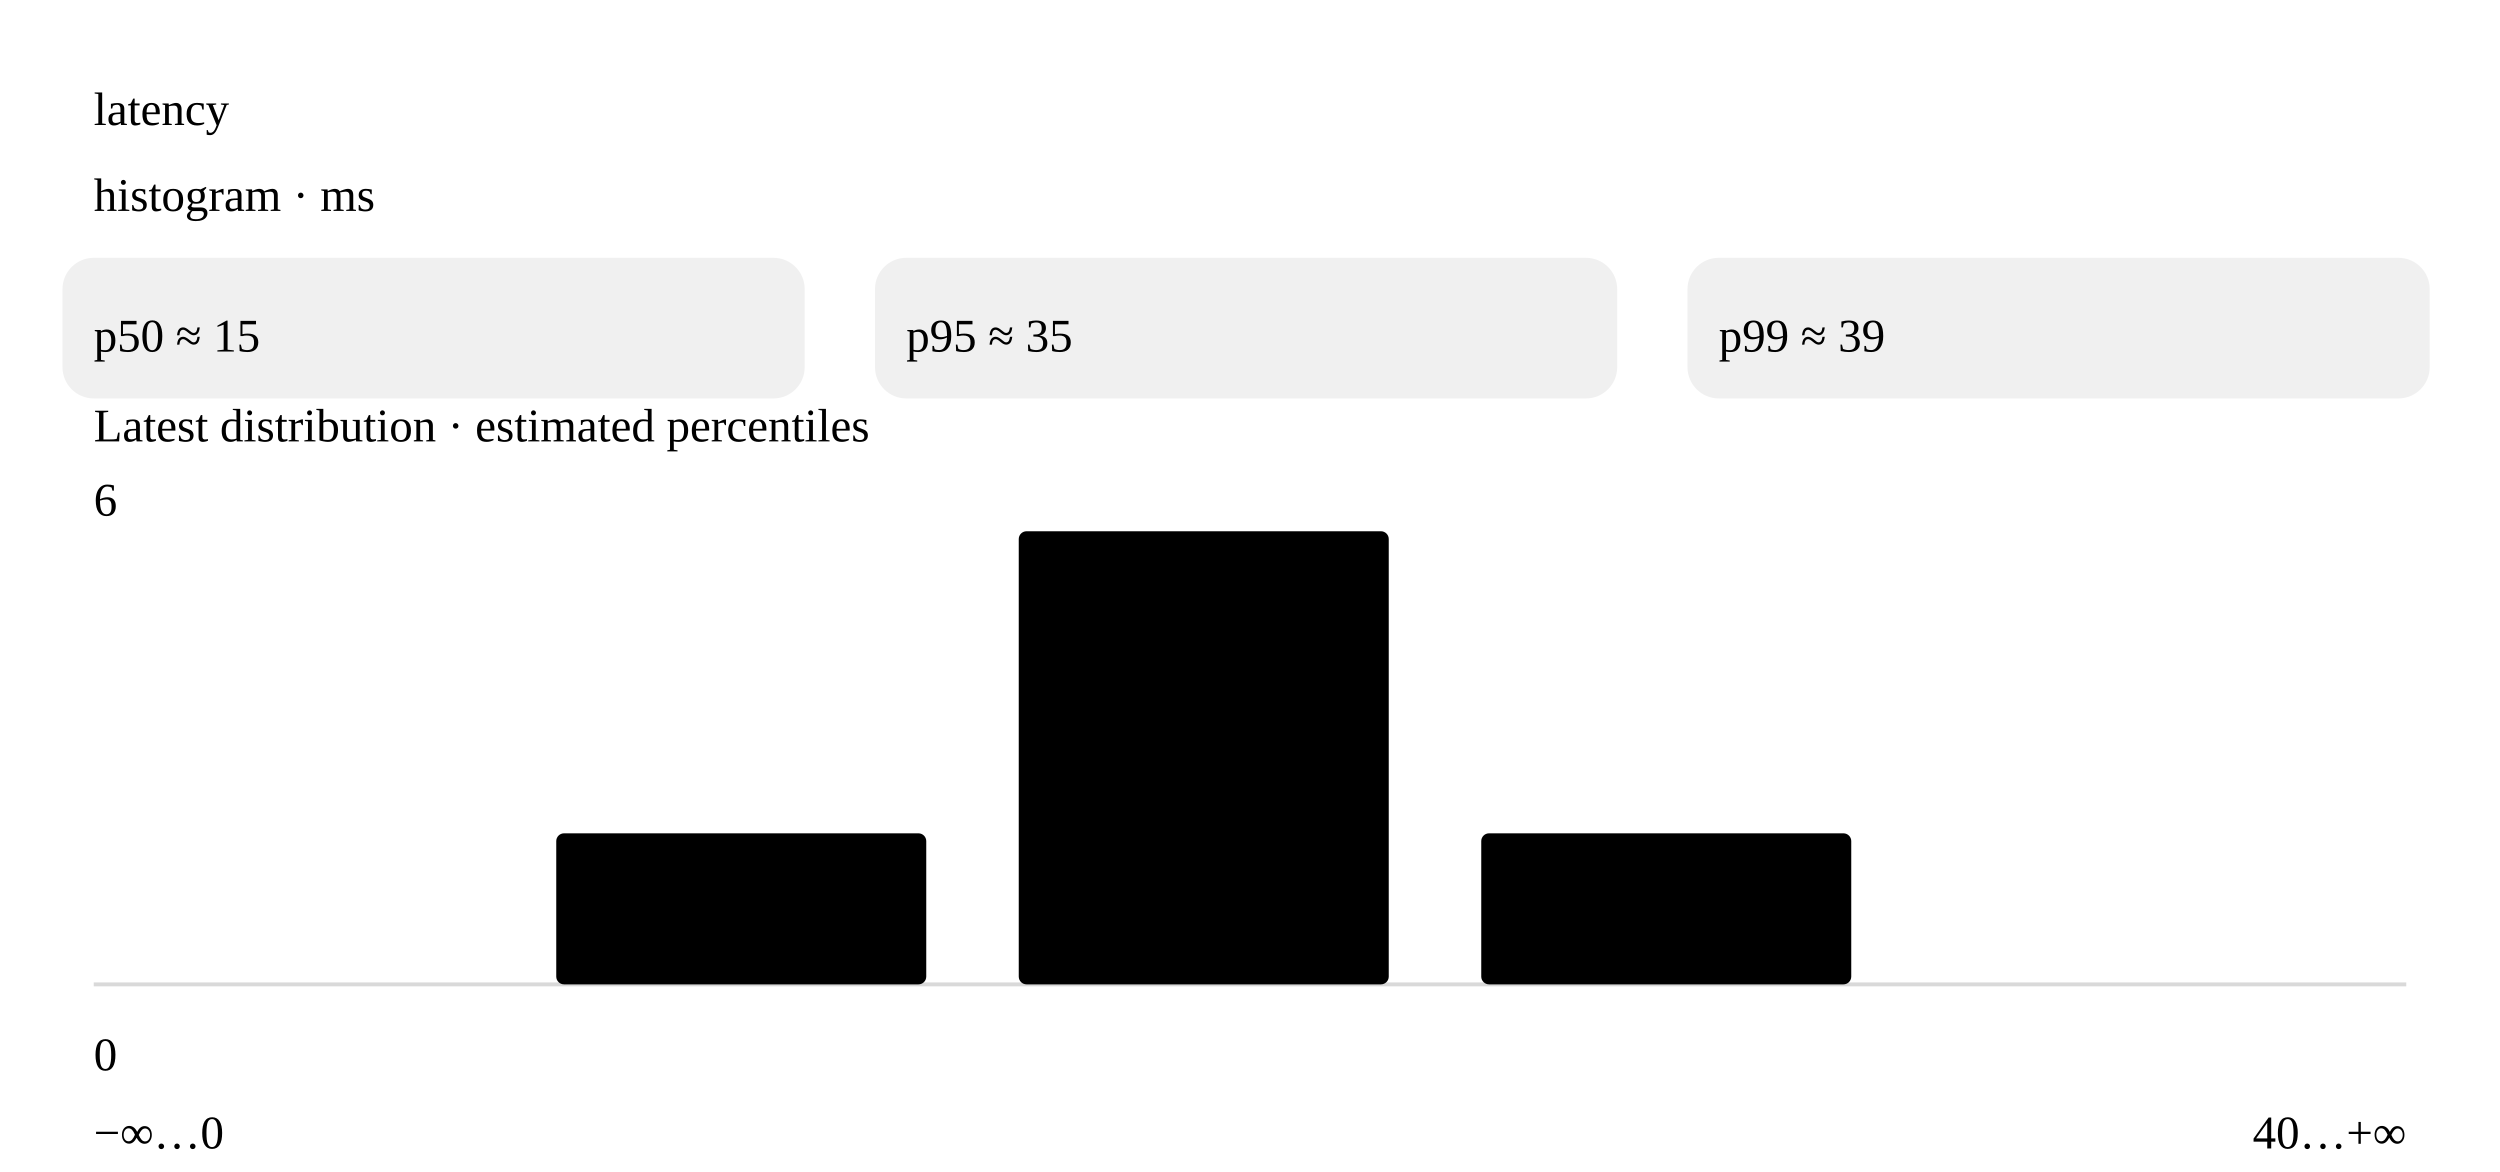
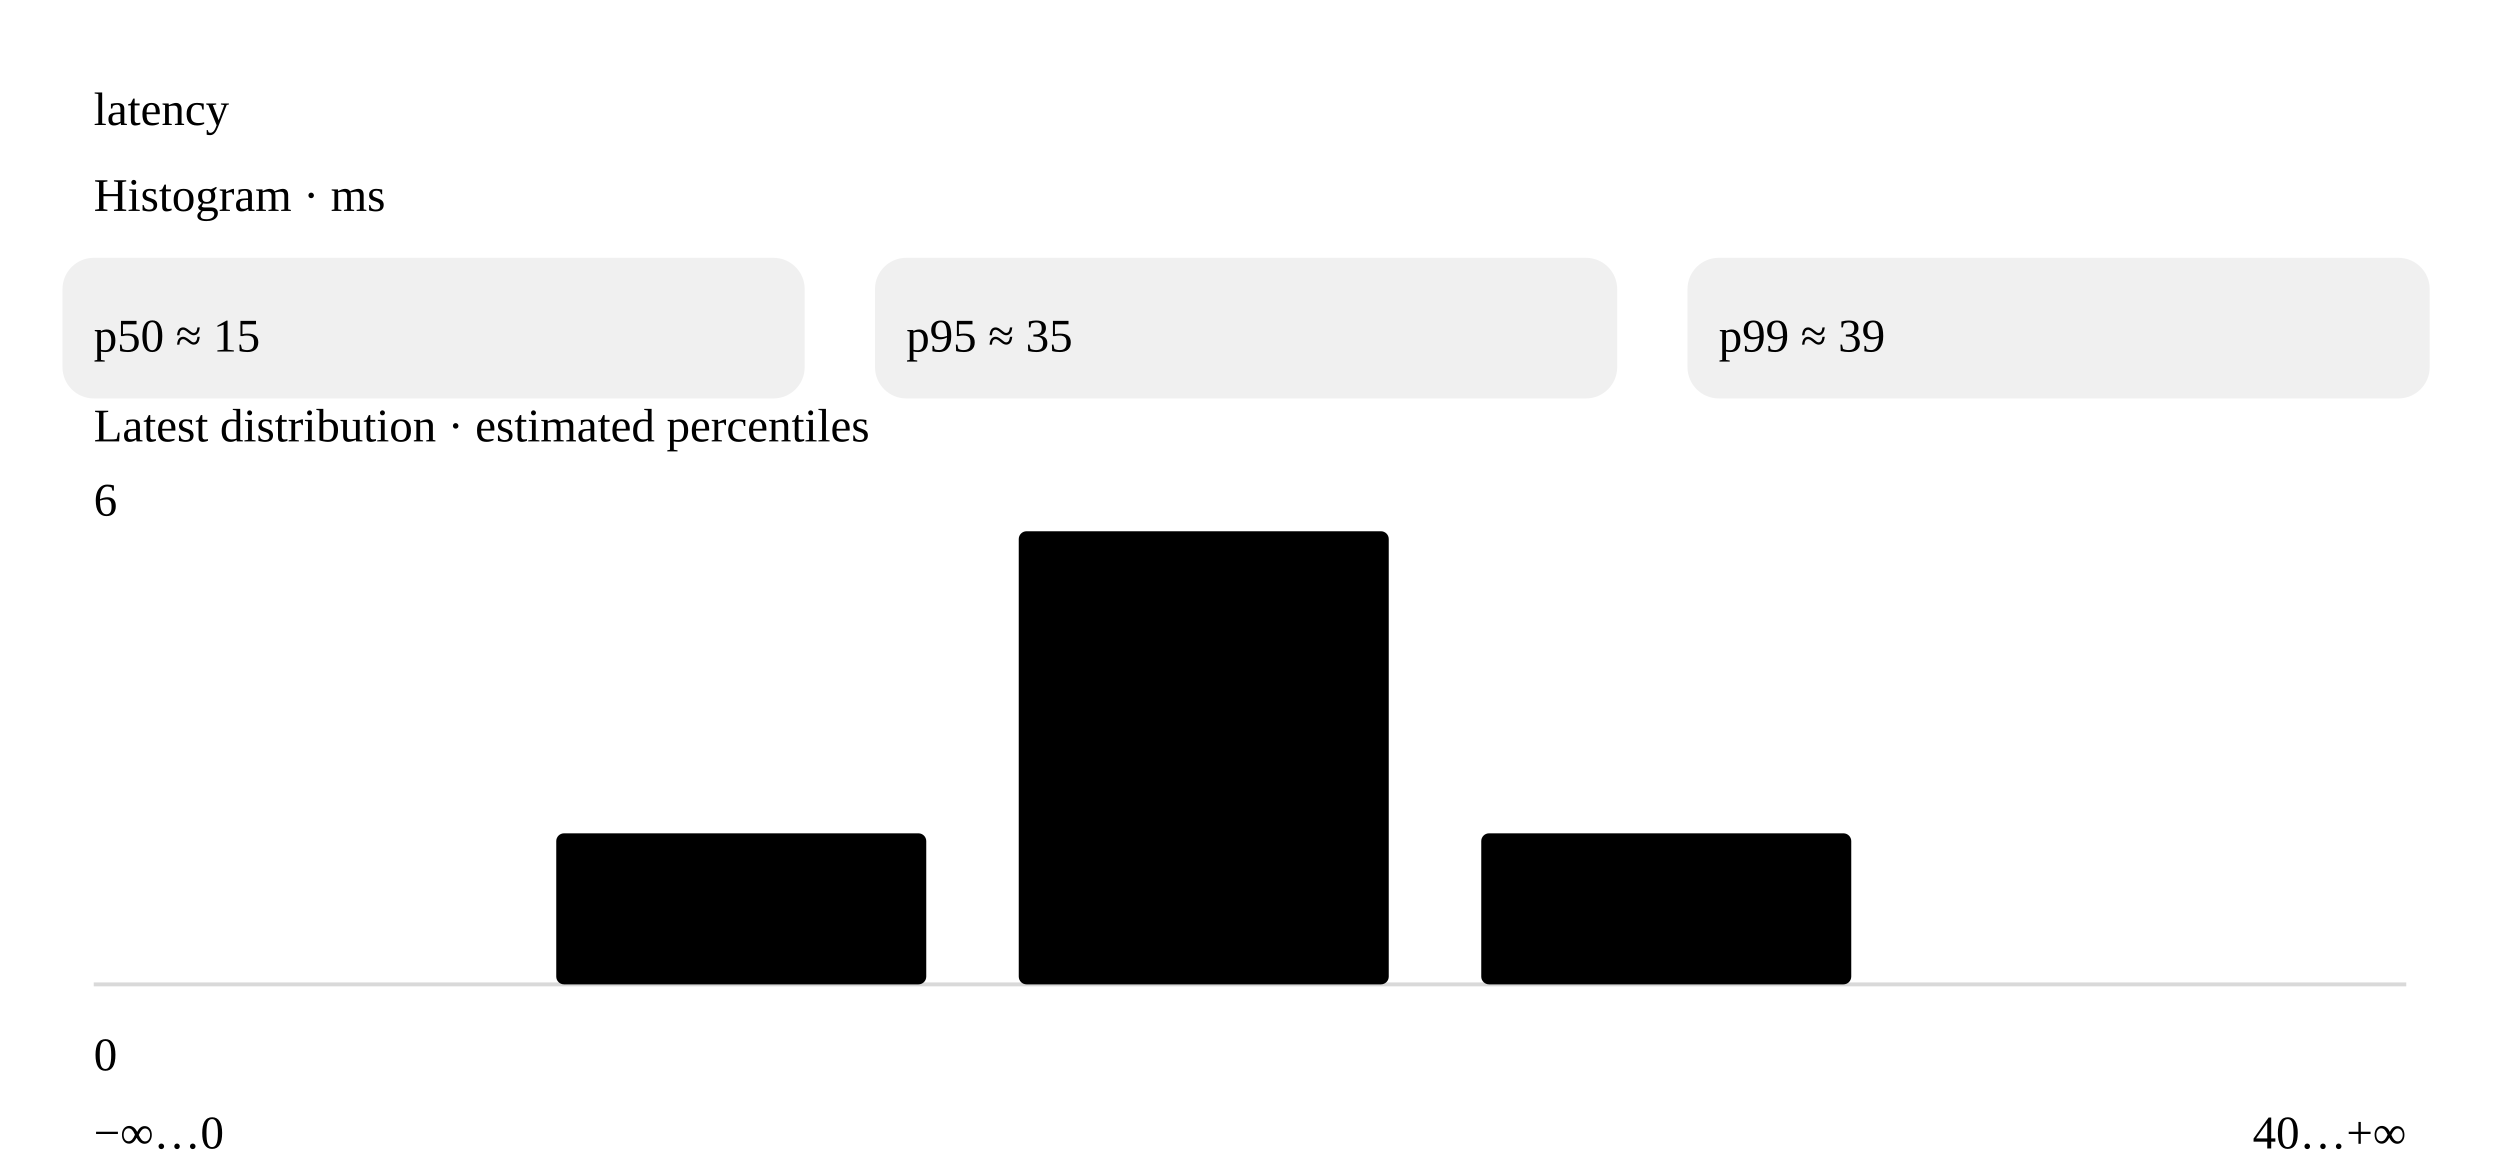
<svg xmlns="http://www.w3.org/2000/svg" role="img" viewBox="0 0 640 300" width="100%" aria-label="latency · histogram">
-   <text x="24" y="32">latency</text>
-   <text x="24" y="54" class="desk-chart-label">histogram · ms</text>
+   <text x="24" y="32" class="desk-chart-title">latency</text>
+   <text x="24" y="54" class="desk-chart-label">Histogram · ms</text>
  <rect x="16" y="66" width="190" height="36" rx="8" fill="currentColor" opacity=".06" />
-   <text x="24" y="90">p50 ≈ 15</text>
+   <text x="24" y="90" class="desk-chart-label">p50 ≈ 15</text>
  <rect x="224" y="66" width="190" height="36" rx="8" fill="currentColor" opacity=".06" />
-   <text x="232" y="90">p95 ≈ 35</text>
+   <text x="232" y="90" class="desk-chart-label">p95 ≈ 35</text>
  <rect x="432" y="66" width="190" height="36" rx="8" fill="currentColor" opacity=".06" />
-   <text x="440" y="90">p99 ≈ 39</text>
+   <text x="440" y="90" class="desk-chart-label">p99 ≈ 39</text>
  <text x="24" y="113" class="desk-chart-label">Latest distribution · estimated percentiles</text>
  <path d="M24 252H616" stroke="currentColor" opacity=".15" />
  <text x="24" y="132" class="desk-chart-label">6</text>
  <text x="24" y="274" class="desk-chart-label">0</text>
  <rect class="desk-series-1" x="24.00" y="252.00" width="94.72" height="0.00" rx="2" />
  <rect class="desk-series-1" x="142.40" y="213.33" width="94.72" height="38.67" rx="2" />
  <rect class="desk-series-1" x="260.80" y="136.00" width="94.72" height="116.00" rx="2" />
  <rect class="desk-series-1" x="379.20" y="213.33" width="94.72" height="38.67" rx="2" />
  <rect class="desk-series-1" x="497.60" y="252.00" width="94.72" height="0.00" rx="2" />
  <text x="24" y="294" class="desk-chart-label">−∞…0</text>
  <text x="616" y="294" text-anchor="end" class="desk-chart-label">40…+∞</text>
</svg>
